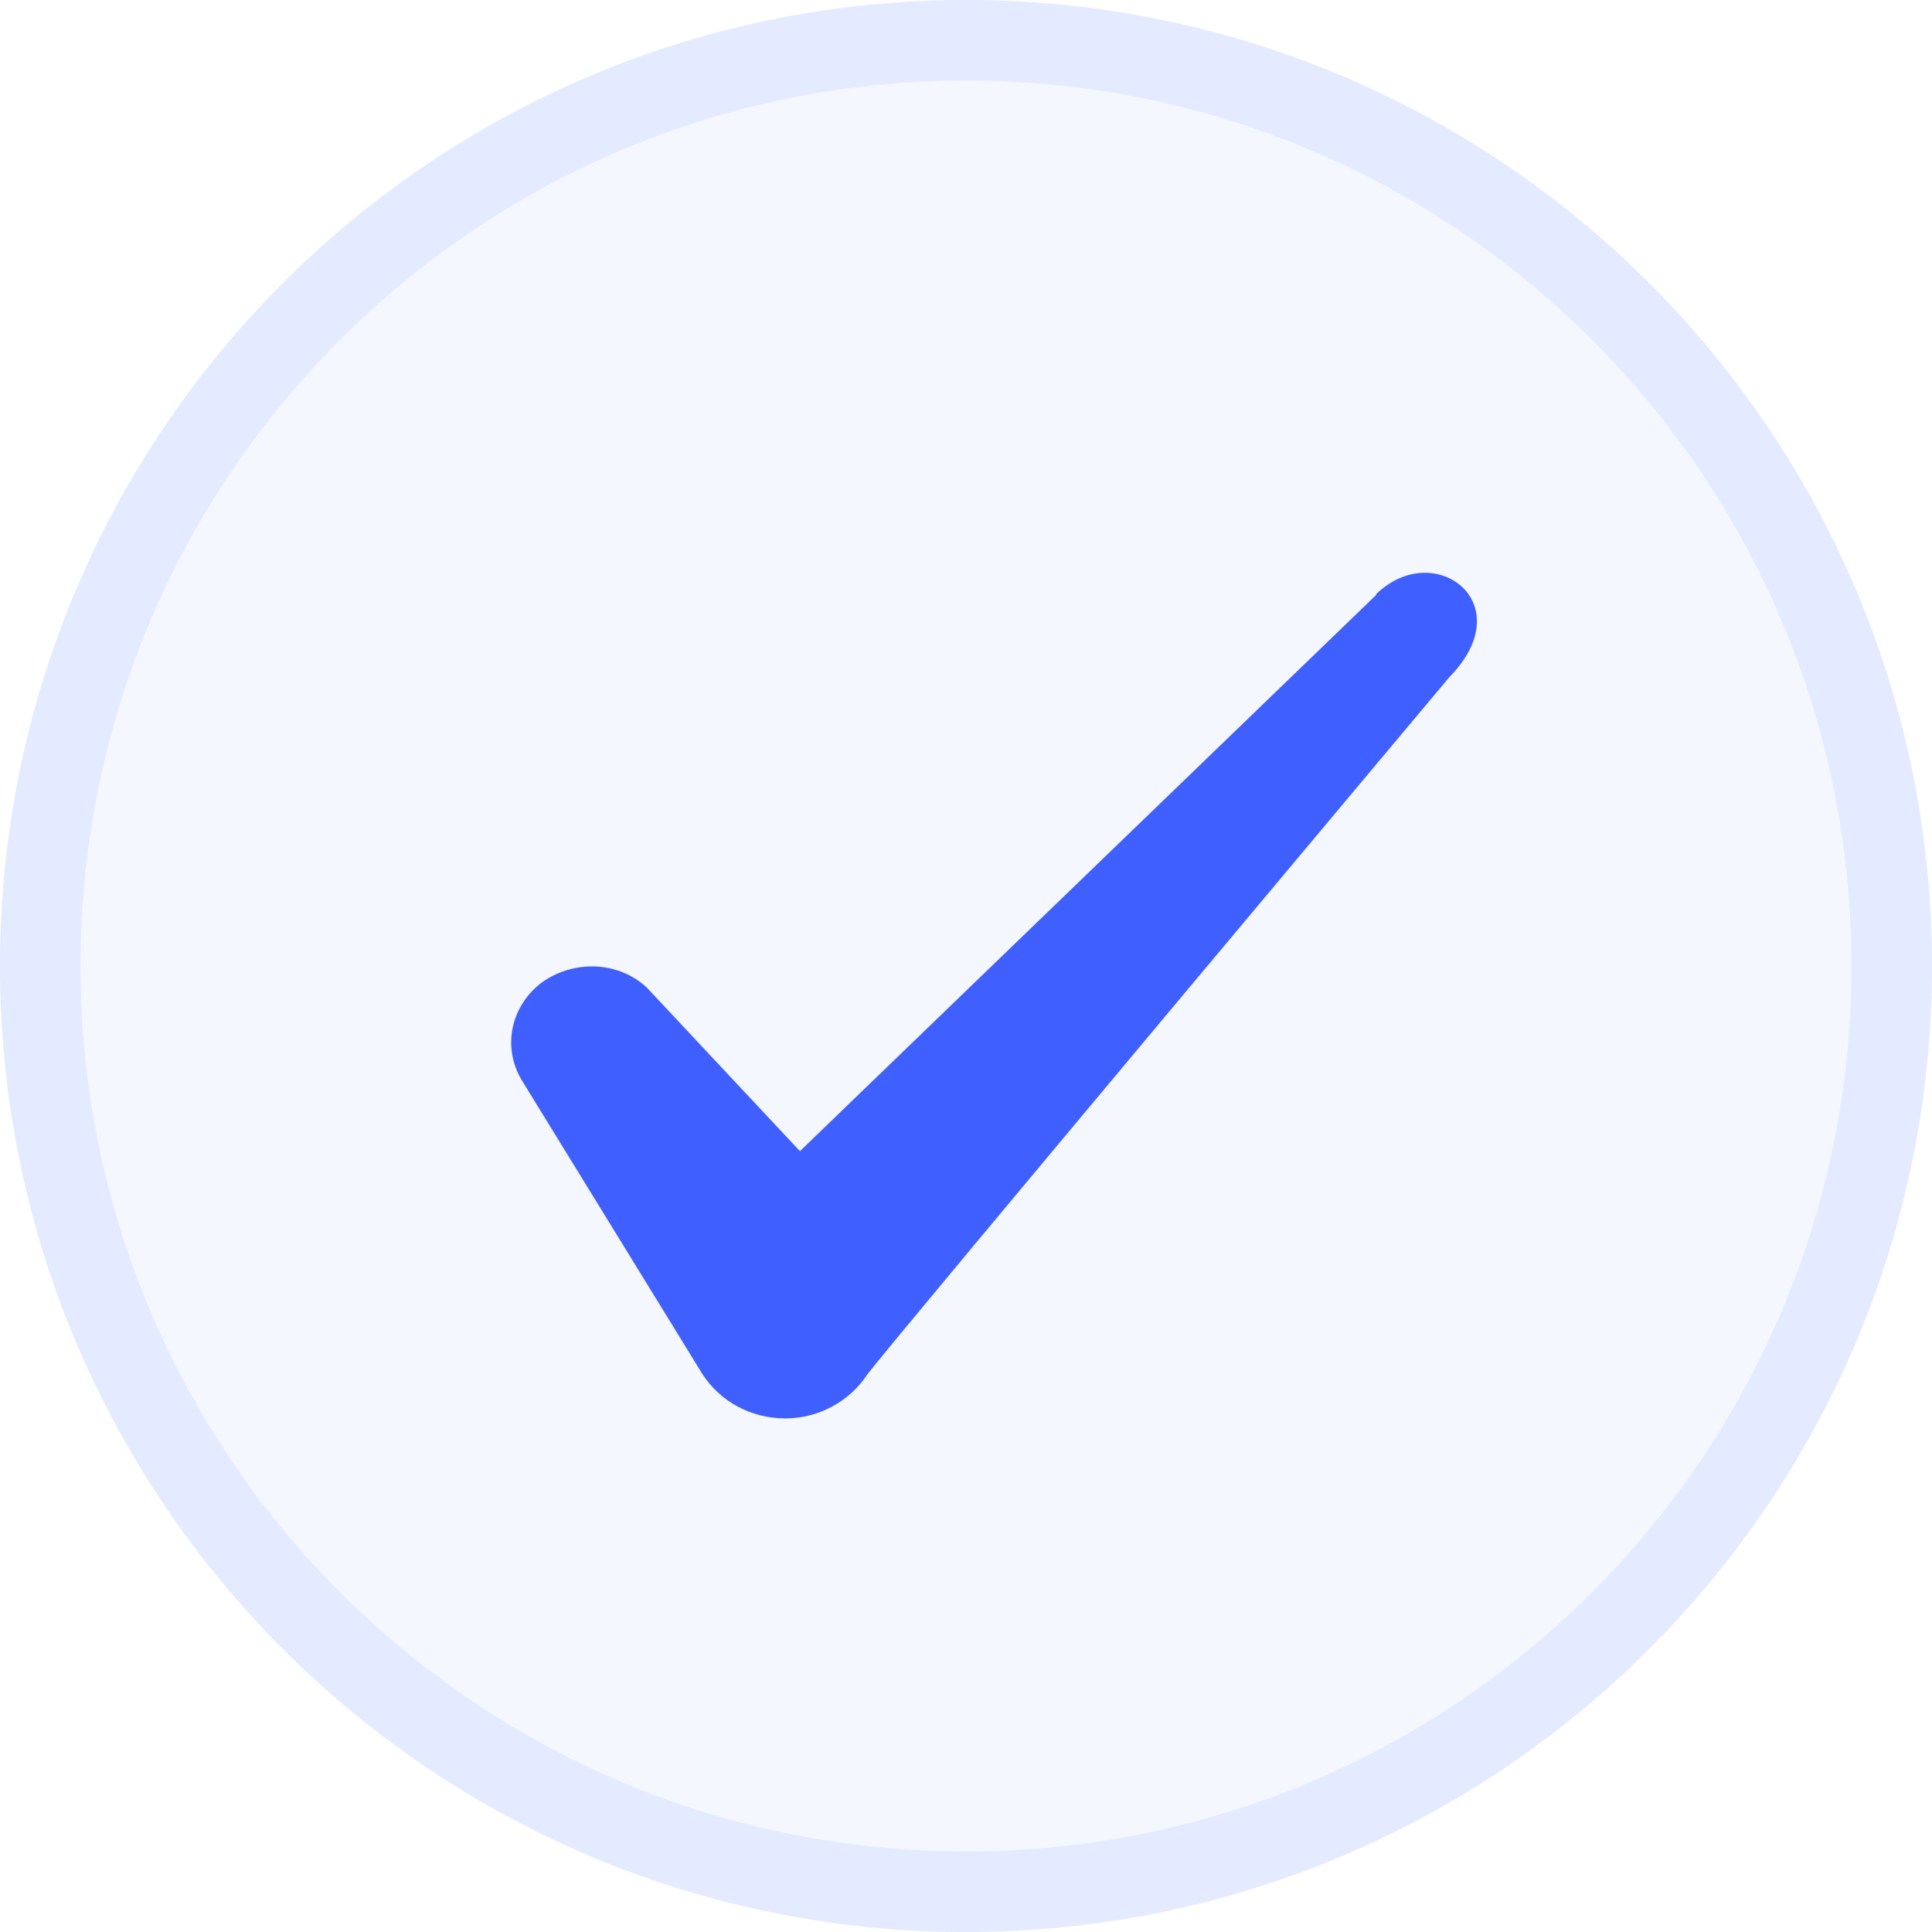
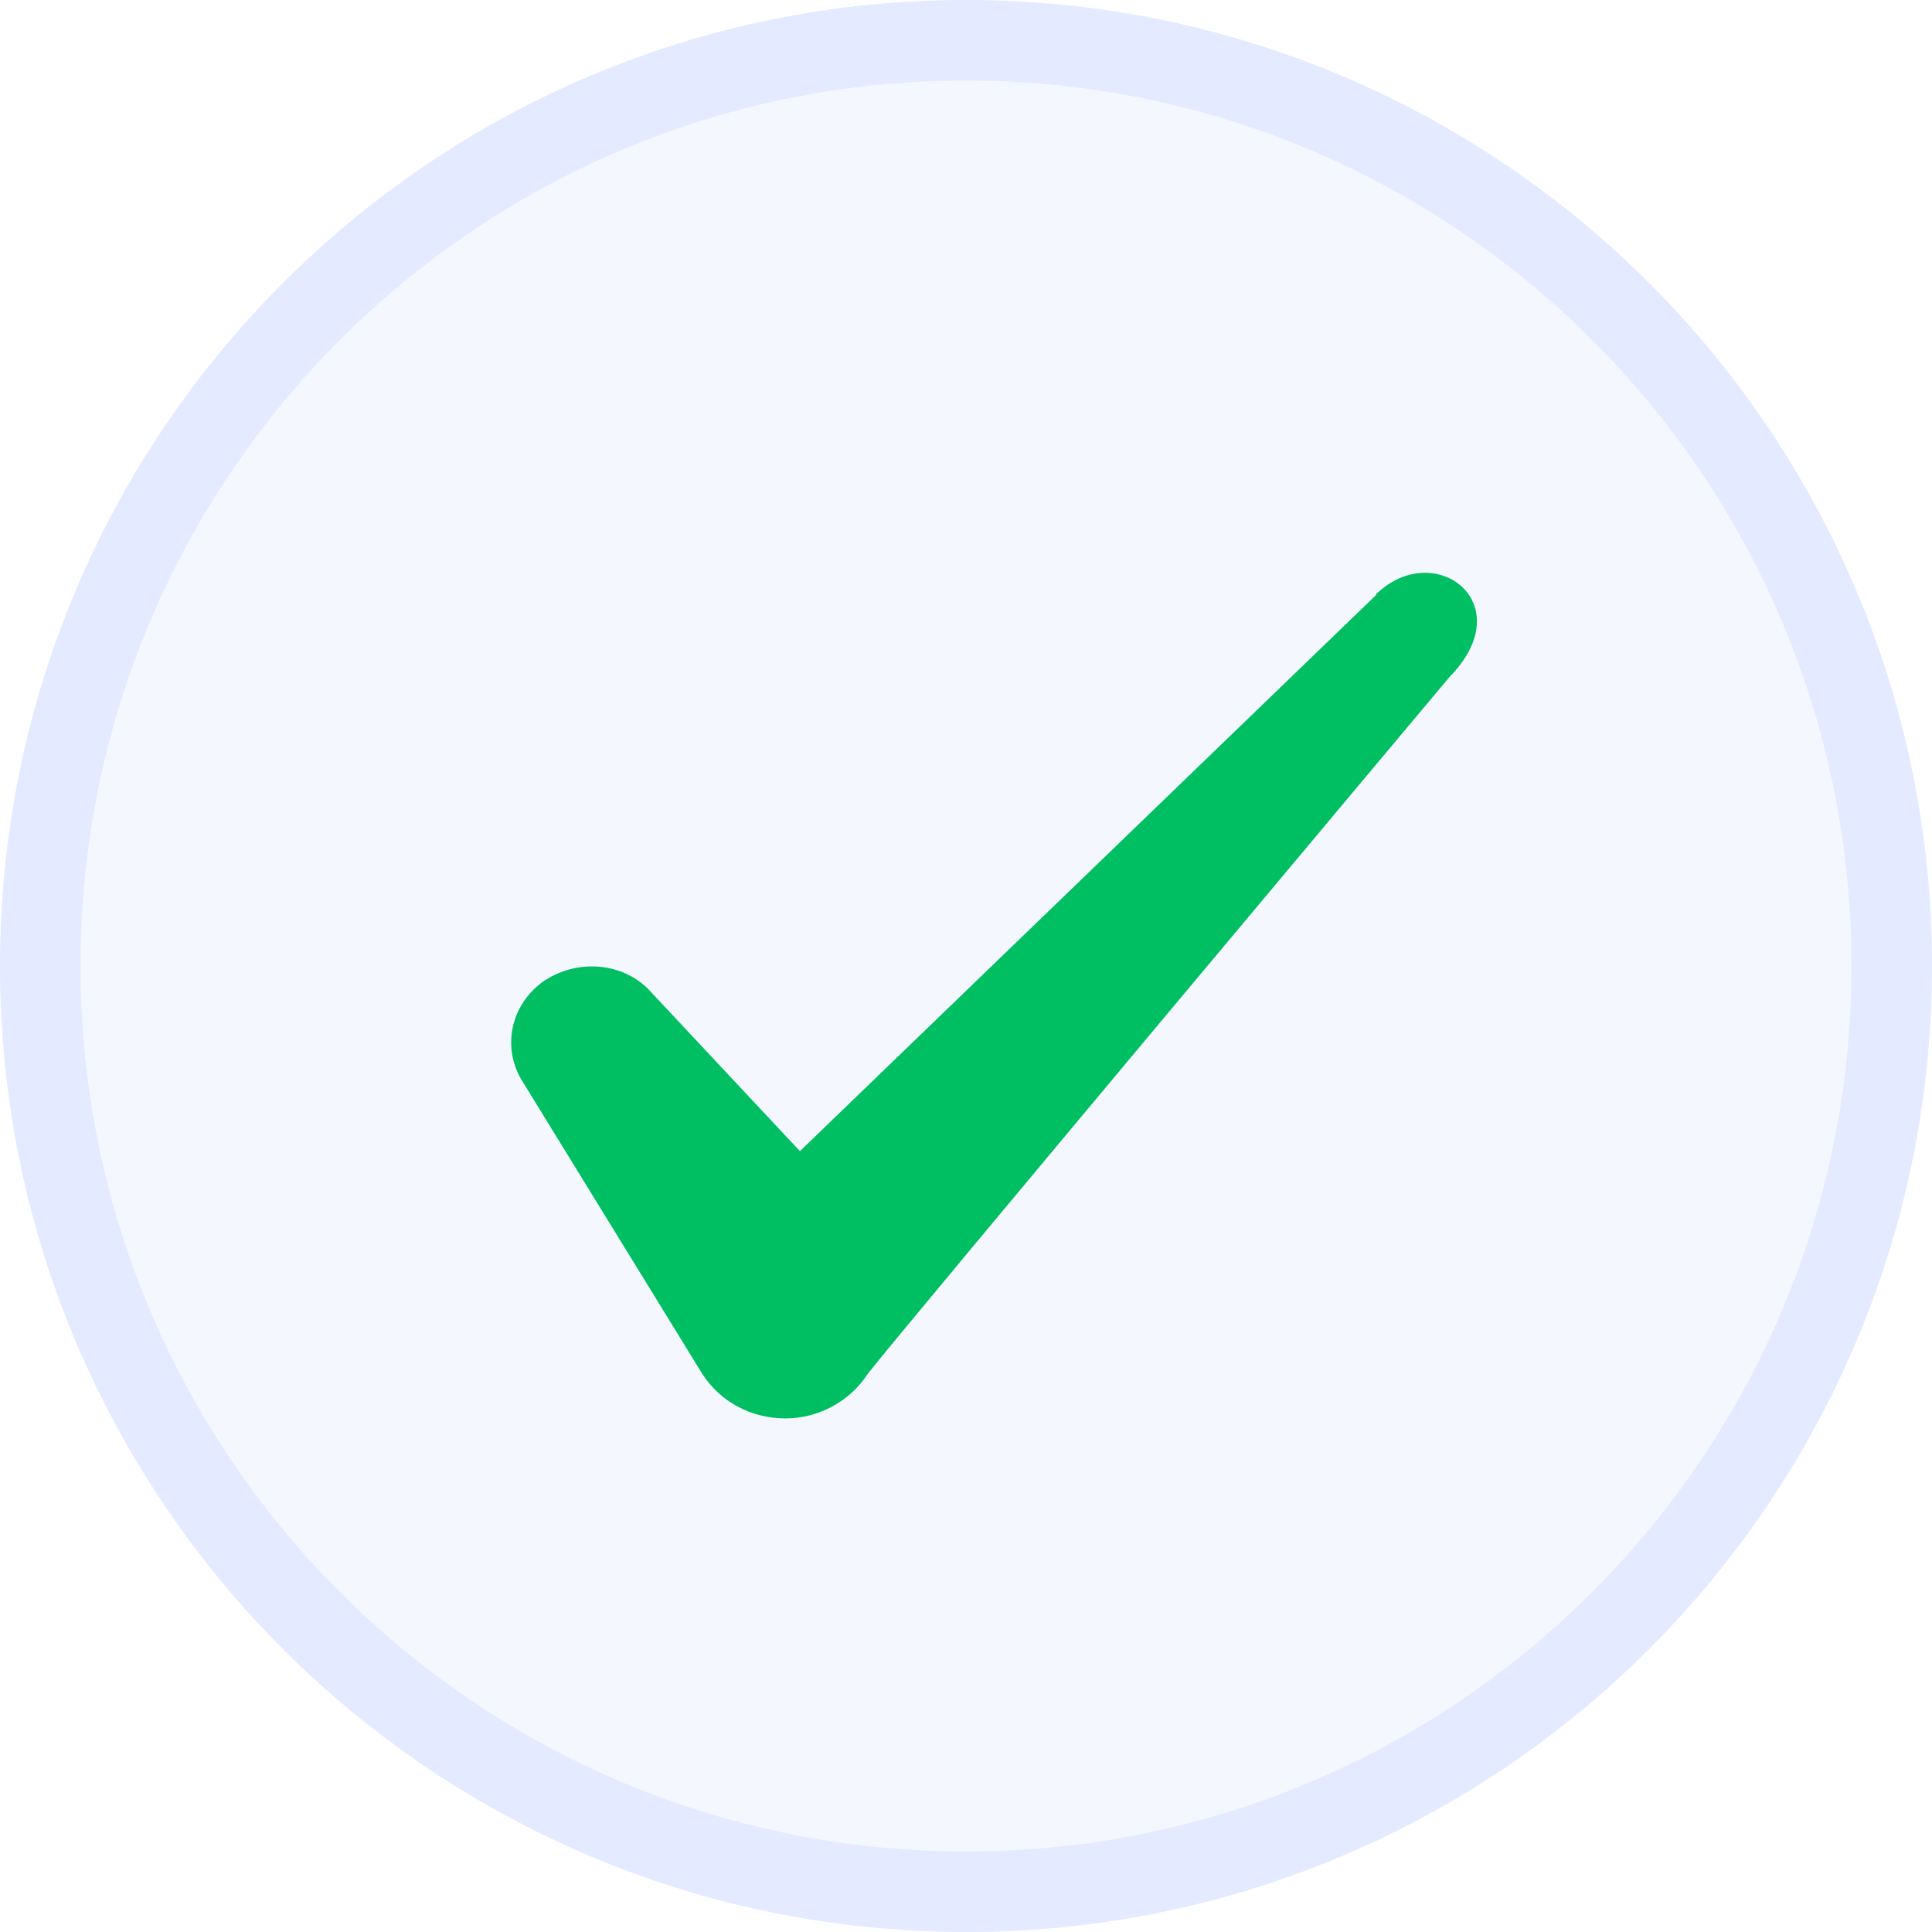
<svg xmlns="http://www.w3.org/2000/svg" width="24" height="24" viewBox="0 0 24 24" fill="none">
  <rect x="0.5" y="0.5" width="23" height="23" rx="11.5" fill="#F4F7FE" />
  <rect x="0.5" y="0.5" width="23" height="23" rx="11.5" stroke="#E4EAFF" />
-   <path fill-rule="evenodd" clip-rule="evenodd" d="M17.096 7.39L9.937 14.3L8.037 12.27C7.686 11.94 7.136 11.92 6.737 12.2C6.346 12.49 6.237 13 6.476 13.41L8.726 17.07C8.947 17.41 9.326 17.62 9.757 17.62C10.166 17.62 10.556 17.41 10.777 17.07C11.136 16.6 18.006 8.41 18.006 8.41C18.907 7.49 17.817 6.68 17.096 7.38V7.39Z" fill="#3F5FFF" />
+   <path fill-rule="evenodd" clip-rule="evenodd" d="M17.096 7.39L9.937 14.3L8.037 12.27C7.686 11.94 7.136 11.92 6.737 12.2C6.346 12.49 6.237 13 6.476 13.41L8.726 17.07C8.947 17.41 9.326 17.62 9.757 17.62C10.166 17.62 10.556 17.41 10.777 17.07C11.136 16.6 18.006 8.41 18.006 8.41C18.907 7.49 17.817 6.68 17.096 7.38V7.39Z" fill="#00bf63" />
</svg>
